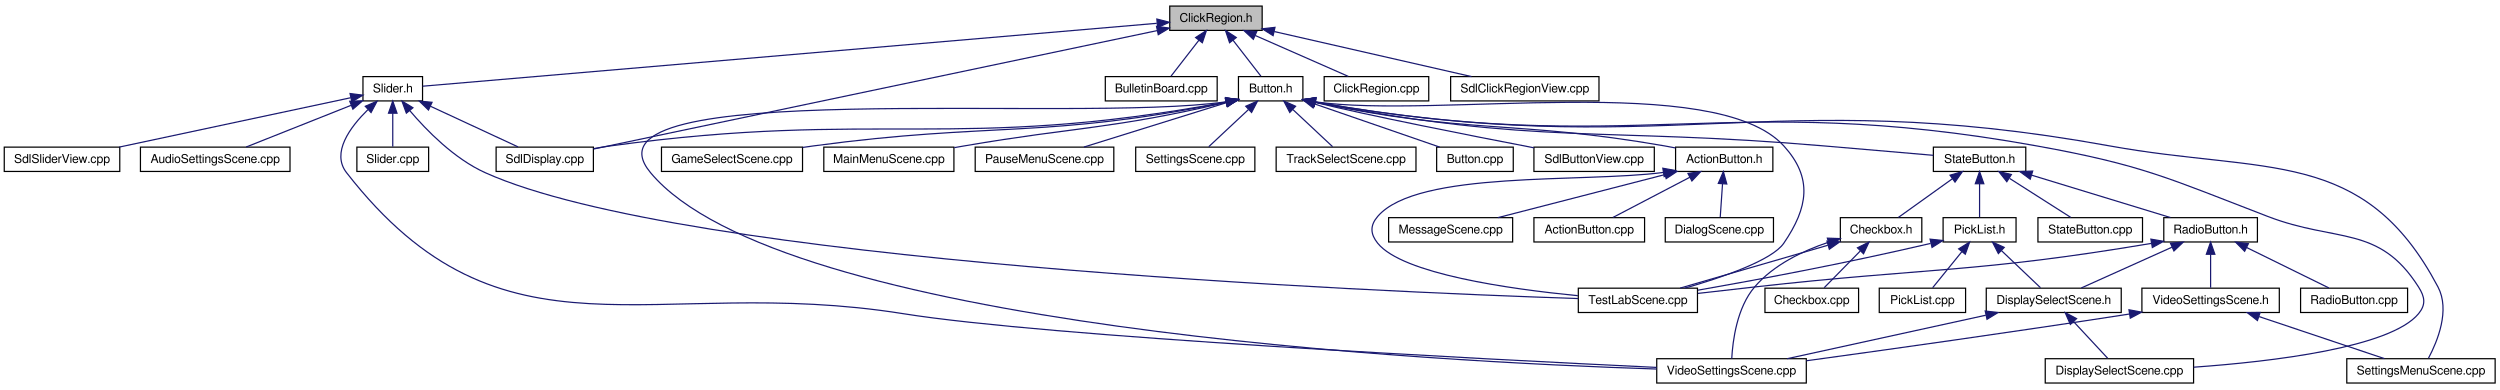
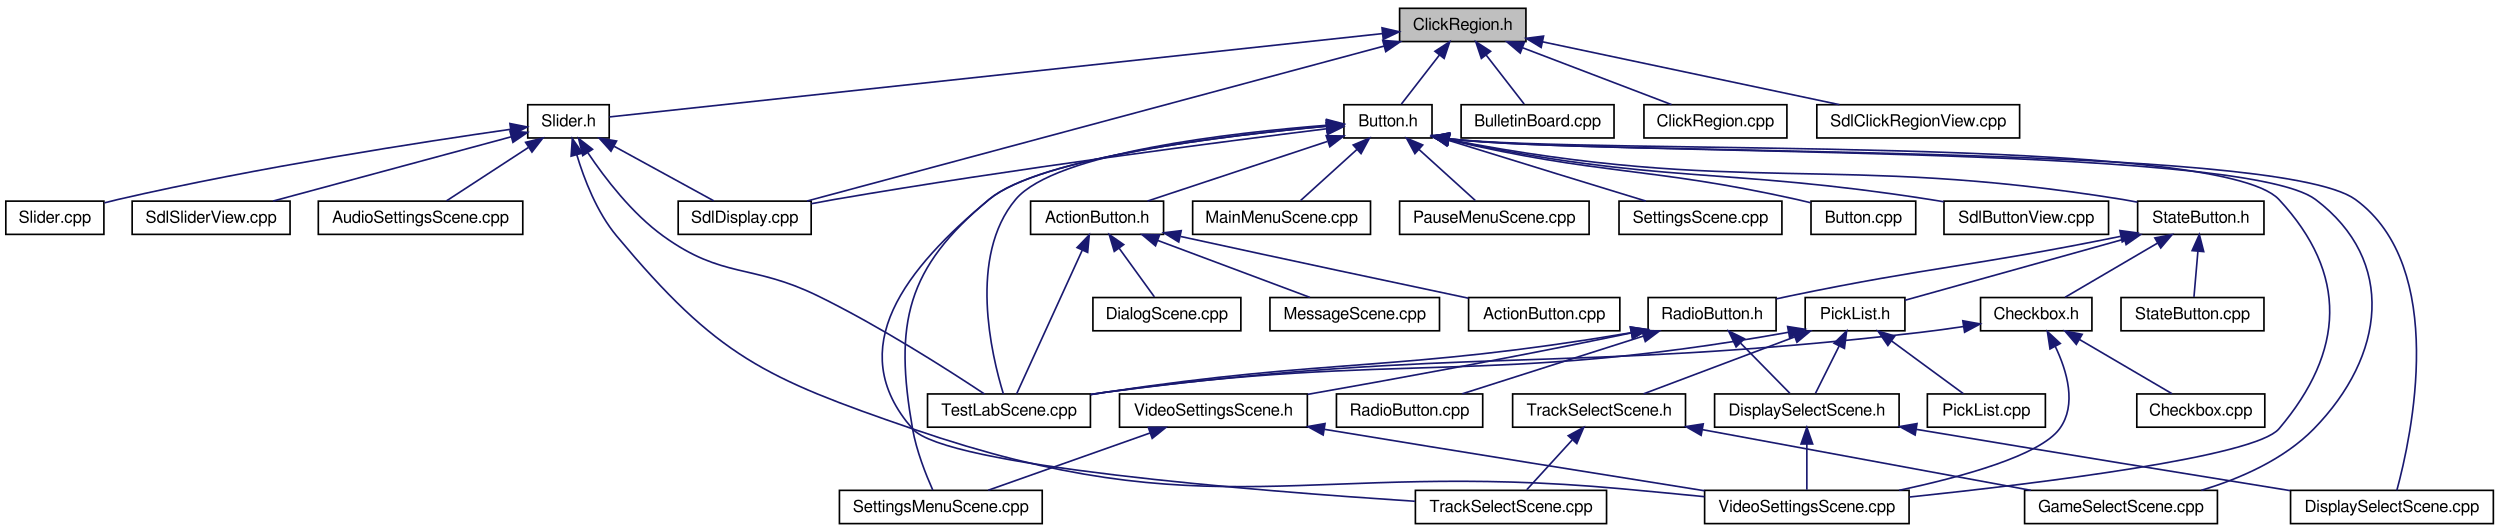
- <svg xmlns="http://www.w3.org/2000/svg" xmlns:xlink="http://www.w3.org/1999/xlink" width="2056pt" height="320pt" viewBox="0.00 0.00 2056.00 320.00">
+ <svg xmlns="http://www.w3.org/2000/svg" xmlns:xlink="http://www.w3.org/1999/xlink" width="1504pt" height="320pt" viewBox="0.00 0.00 1504.00 320.00">
  <g id="graph1" class="graph" transform="scale(1 1) rotate(0) translate(4 316)">
    <g id="node1" class="node">
-       <polygon fill="#bfbfbf" stroke="black" points="958,-291 958,-311 1034,-311 1034,-291 958,-291" />
-       <text text-anchor="middle" x="996" y="-298" font-family="FreeSans" font-size="10.00">ClickRegion.h</text>
+       <polygon fill="#bfbfbf" stroke="black" points="838,-291 838,-311 914,-311 914,-291 838,-291" />
+       <text text-anchor="middle" x="876" y="-298" font-family="FreeSans" font-size="10.00">ClickRegion.h</text>
    </g>
    <g id="node3" class="node">
      <a xlink:href="_slider_8h.html" target="_top" xlink:title="Slider.h">
-         <polygon fill="none" stroke="black" points="294.5,-233 294.5,-253 343.5,-253 343.5,-233 294.5,-233" />
-         <text text-anchor="middle" x="319" y="-240" font-family="FreeSans" font-size="10.00">Slider.h</text>
+         <polygon fill="none" stroke="black" points="313.5,-233 313.5,-253 362.5,-253 362.5,-233 313.5,-233" />
+         <text text-anchor="middle" x="338" y="-240" font-family="FreeSans" font-size="10.00">Slider.h</text>
      </a>
    </g>
    <g id="edge2" class="edge">
-       <path fill="none" stroke="midnightblue" d="M947.308,-296.828C813.328,-285.35 442.585,-253.588 343.575,-245.105" />
-       <polygon fill="midnightblue" stroke="midnightblue" points="947.4,-300.349 957.662,-297.715 947.997,-293.375 947.4,-300.349" />
+       <path fill="none" stroke="midnightblue" d="M827.474,-295.769C716.142,-283.766 445.565,-254.596 362.597,-245.652" />
+       <polygon fill="midnightblue" stroke="midnightblue" points="827.422,-299.283 837.74,-296.875 828.172,-292.324 827.422,-299.283" />
    </g>
    <g id="node13" class="node">
      <a xlink:href="_sdl_display_8cpp.html" target="_top" xlink:title="SdlDisplay.cpp">
        <polygon fill="none" stroke="black" points="404,-175 404,-195 484,-195 484,-175 404,-175" />
        <text text-anchor="middle" x="444" y="-182" font-family="FreeSans" font-size="10.00">SdlDisplay.cpp</text>
      </a>
    </g>
-     <g id="edge96" class="edge">
-       <path fill="none" stroke="midnightblue" d="M947.715,-290.853C840.416,-268.305 583.8,-214.378 484.344,-193.478" />
-       <polygon fill="midnightblue" stroke="midnightblue" points="947.117,-294.304 957.623,-292.935 948.556,-287.453 947.117,-294.304" />
+     <g id="edge102" class="edge">
+       <path fill="none" stroke="midnightblue" d="M828.599,-288.272C742.045,-265.031 560.106,-216.177 481.494,-195.068" />
+       <polygon fill="midnightblue" stroke="midnightblue" points="827.853,-291.696 838.419,-290.909 829.668,-284.935 827.853,-291.696" />
    </g>
    <g id="node17" class="node">
      <a xlink:href="_bulletin_board_8cpp.html" target="_top" xlink:title="BulletinBoard.cpp">
-         <polygon fill="none" stroke="black" points="905,-233 905,-253 997,-253 997,-233 905,-233" />
-         <text text-anchor="middle" x="951" y="-240" font-family="FreeSans" font-size="10.00">BulletinBoard.cpp</text>
+         <polygon fill="none" stroke="black" points="875,-233 875,-253 967,-253 967,-233 875,-233" />
+         <text text-anchor="middle" x="921" y="-240" font-family="FreeSans" font-size="10.00">BulletinBoard.cpp</text>
      </a>
    </g>
    <g id="edge16" class="edge">
-       <path fill="none" stroke="midnightblue" d="M982.02,-282.981C974.472,-273.252 965.422,-261.589 959.052,-253.378" />
-       <polygon fill="midnightblue" stroke="midnightblue" points="979.266,-285.142 988.162,-290.897 984.797,-280.851 979.266,-285.142" />
+       <path fill="none" stroke="midnightblue" d="M889.98,-282.981C897.528,-273.252 906.578,-261.589 912.948,-253.378" />
+       <polygon fill="midnightblue" stroke="midnightblue" points="887.203,-280.851 883.838,-290.897 892.734,-285.142 887.203,-280.851" />
    </g>
    <g id="node19" class="node">
      <a xlink:href="_button_8h.html" target="_top" xlink:title="Button.h">
-         <polygon fill="none" stroke="black" points="1014.5,-233 1014.5,-253 1067.5,-253 1067.5,-233 1014.5,-233" />
-         <text text-anchor="middle" x="1041" y="-240" font-family="FreeSans" font-size="10.00">Button.h</text>
+         <polygon fill="none" stroke="black" points="804.5,-233 804.5,-253 857.5,-253 857.5,-233 804.5,-233" />
+         <text text-anchor="middle" x="831" y="-240" font-family="FreeSans" font-size="10.00">Button.h</text>
      </a>
    </g>
    <g id="edge18" class="edge">
-       <path fill="none" stroke="midnightblue" d="M1009.98,-282.981C1017.53,-273.252 1026.58,-261.589 1032.95,-253.378" />
-       <polygon fill="midnightblue" stroke="midnightblue" points="1007.2,-280.851 1003.84,-290.897 1012.73,-285.142 1007.2,-280.851" />
-     </g>
-     <g id="node80" class="node">
+       <path fill="none" stroke="midnightblue" d="M862.02,-282.981C854.472,-273.252 845.422,-261.589 839.052,-253.378" />
+       <polygon fill="midnightblue" stroke="midnightblue" points="859.266,-285.142 868.162,-290.897 864.797,-280.851 859.266,-285.142" />
+     </g>
+     <g id="node84" class="node">
      <a xlink:href="_click_region_8cpp.html" target="_top" xlink:title="ClickRegion.cpp">
-         <polygon fill="none" stroke="black" points="1085,-233 1085,-253 1171,-253 1171,-233 1085,-233" />
-         <text text-anchor="middle" x="1128" y="-240" font-family="FreeSans" font-size="10.00">ClickRegion.cpp</text>
-       </a>
-     </g>
-     <g id="edge92" class="edge">
-       <path fill="none" stroke="midnightblue" d="M1028.29,-286.813C1051.98,-276.401 1083.61,-262.507 1104.83,-253.182" />
-       <polygon fill="midnightblue" stroke="midnightblue" points="1026.74,-283.67 1018.99,-290.897 1029.56,-290.079 1026.74,-283.67" />
-     </g>
-     <g id="node82" class="node">
+         <polygon fill="none" stroke="black" points="985,-233 985,-253 1071,-253 1071,-233 985,-233" />
+         <text text-anchor="middle" x="1028" y="-240" font-family="FreeSans" font-size="10.00">ClickRegion.cpp</text>
+       </a>
+     </g>
+     <g id="edge98" class="edge">
+       <path fill="none" stroke="midnightblue" d="M912.124,-287.216C939.615,-276.726 976.817,-262.53 1001.57,-253.084" />
+       <polygon fill="midnightblue" stroke="midnightblue" points="910.572,-284.062 902.476,-290.897 913.067,-290.602 910.572,-284.062" />
+     </g>
+     <g id="node86" class="node">
      <a xlink:href="_sdl_click_region_view_8cpp.html" target="_top" xlink:title="SdlClickRegionView.cpp">
-         <polygon fill="none" stroke="black" points="1189,-233 1189,-253 1311,-253 1311,-233 1189,-233" />
-         <text text-anchor="middle" x="1250" y="-240" font-family="FreeSans" font-size="10.00">SdlClickRegionView.cpp</text>
-       </a>
-     </g>
-     <g id="edge94" class="edge">
-       <path fill="none" stroke="midnightblue" d="M1043.9,-290.063C1090.57,-279.405 1160.93,-263.339 1206.16,-253.01" />
-       <polygon fill="midnightblue" stroke="midnightblue" points="1043,-286.678 1034.03,-292.317 1044.55,-293.503 1043,-286.678" />
+         <polygon fill="none" stroke="black" points="1089,-233 1089,-253 1211,-253 1211,-233 1089,-233" />
+         <text text-anchor="middle" x="1150" y="-240" font-family="FreeSans" font-size="10.00">SdlClickRegionView.cpp</text>
+       </a>
+     </g>
+     <g id="edge100" class="edge">
+       <path fill="none" stroke="midnightblue" d="M924.06,-290.827C974.283,-280.195 1052.59,-263.619 1102.58,-253.039" />
+       <polygon fill="midnightblue" stroke="midnightblue" points="923.157,-287.44 914.099,-292.935 924.607,-294.288 923.157,-287.44" />
    </g>
    <g id="node5" class="node">
      <a xlink:href="_audio_settings_scene_8cpp.html" target="_top" xlink:title="AudioSettingsScene.cpp">
-         <polygon fill="none" stroke="black" points="111.5,-175 111.5,-195 234.5,-195 234.5,-175 111.5,-175" />
-         <text text-anchor="middle" x="173" y="-182" font-family="FreeSans" font-size="10.00">AudioSettingsScene.cpp</text>
+         <polygon fill="none" stroke="black" points="187.5,-175 187.5,-195 310.5,-195 310.5,-175 187.5,-175" />
+         <text text-anchor="middle" x="249" y="-182" font-family="FreeSans" font-size="10.00">AudioSettingsScene.cpp</text>
      </a>
    </g>
    <g id="edge4" class="edge">
-       <path fill="none" stroke="midnightblue" d="M284.61,-229.338C258.173,-218.836 222.25,-204.565 198.379,-195.082" />
-       <polygon fill="midnightblue" stroke="midnightblue" points="283.647,-232.722 294.233,-233.161 286.232,-226.216 283.647,-232.722" />
+       <path fill="none" stroke="midnightblue" d="M313.85,-227.262C298.186,-217.054 278.233,-204.051 264.624,-195.182" />
+       <polygon fill="midnightblue" stroke="midnightblue" points="312.208,-230.37 322.497,-232.897 316.03,-224.505 312.208,-230.37" />
    </g>
    <g id="node7" class="node">
      <a xlink:href="_test_lab_scene_8cpp.html" target="_top" xlink:title="TestLabScene.cpp">
-         <polygon fill="none" stroke="black" points="1294,-59 1294,-79 1392,-79 1392,-59 1294,-59" />
-         <text text-anchor="middle" x="1343" y="-66" font-family="FreeSans" font-size="10.00">TestLabScene.cpp</text>
+         <polygon fill="none" stroke="black" points="554,-59 554,-79 652,-79 652,-59 554,-59" />
+         <text text-anchor="middle" x="603" y="-66" font-family="FreeSans" font-size="10.00">TestLabScene.cpp</text>
      </a>
    </g>
    <g id="edge6" class="edge">
-       <path fill="none" stroke="midnightblue" d="M332.947,-225.088C346.78,-208.757 369.546,-185.481 395,-174 558.398,-100.298 1123.45,-76.159 1293.93,-70.464" />
-       <polygon fill="midnightblue" stroke="midnightblue" points="330.183,-222.939 326.56,-232.896 335.601,-227.371 330.183,-222.939" />
+       <path fill="none" stroke="midnightblue" d="M349.695,-224.031C359.98,-208.713 376.215,-187.549 395,-174 430.948,-148.073 448.185,-157.473 488,-138 525.439,-119.689 566.746,-93.25 588.208,-79.002" />
+       <polygon fill="midnightblue" stroke="midnightblue" points="346.585,-222.396 344.091,-232.693 352.462,-226.199 346.585,-222.396" />
    </g>
    <g id="node9" class="node">
      <a xlink:href="_video_settings_scene_8cpp.html" target="_top" xlink:title="VideoSettingsScene.cpp">
-         <polygon fill="none" stroke="black" points="1358.5,-1 1358.5,-21 1481.5,-21 1481.5,-1 1358.5,-1" />
-         <text text-anchor="middle" x="1420" y="-8" font-family="FreeSans" font-size="10.00">VideoSettingsScene.cpp</text>
+         <polygon fill="none" stroke="black" points="1021.5,-1 1021.5,-21 1144.5,-21 1144.5,-1 1021.5,-1" />
+         <text text-anchor="middle" x="1083" y="-8" font-family="FreeSans" font-size="10.00">VideoSettingsScene.cpp</text>
      </a>
    </g>
    <g id="edge8" class="edge">
-       <path fill="none" stroke="midnightblue" d="M298.584,-225.844C283.76,-211.298 268.34,-190.267 281,-174 409.971,-8.291 531.649,-91.14 739,-58 857.415,-39.075 1214.19,-20.699 1358.46,-13.832" />
-       <polygon fill="midnightblue" stroke="midnightblue" points="296.405,-228.595 306.13,-232.8 301.15,-223.449 296.405,-228.595" />
+       <path fill="none" stroke="midnightblue" d="M342.981,-222.947C347.414,-208.188 355.073,-188.288 367,-174 427.51,-101.508 455.696,-88.682 545,-58 724.698,3.739 781.78,-39.286 971,-22 987.344,-20.507 1005.02,-18.809 1021.4,-17.202" />
+       <polygon fill="midnightblue" stroke="midnightblue" points="339.595,-222.061 340.308,-232.632 346.343,-223.924 339.595,-222.061" />
    </g>
    <g id="node11" class="node">
      <a xlink:href="_slider_8cpp.html" target="_top" xlink:title="Slider.cpp">
-         <polygon fill="none" stroke="black" points="289.5,-175 289.5,-195 348.5,-195 348.5,-175 289.5,-175" />
-         <text text-anchor="middle" x="319" y="-182" font-family="FreeSans" font-size="10.00">Slider.cpp</text>
+         <polygon fill="none" stroke="black" points="-0.5,-175 -0.5,-195 58.5,-195 58.5,-175 -0.5,-175" />
+         <text text-anchor="middle" x="29" y="-182" font-family="FreeSans" font-size="10.00">Slider.cpp</text>
      </a>
    </g>
    <g id="edge10" class="edge">
-       <path fill="none" stroke="midnightblue" d="M319,-222.89C319,-213.62 319,-203.008 319,-195.378" />
-       <polygon fill="midnightblue" stroke="midnightblue" points="315.5,-222.897 319,-232.897 322.5,-222.897 315.5,-222.897" />
+       <path fill="none" stroke="midnightblue" d="M303.156,-238.211C251.328,-230.805 151.012,-215.383 67,-196 64.323,-195.382 61.555,-194.689 58.789,-193.959" />
+       <polygon fill="midnightblue" stroke="midnightblue" points="302.765,-241.69 313.156,-239.626 303.746,-234.759 302.765,-241.69" />
    </g>
    <g id="edge12" class="edge">
-       <path fill="none" stroke="midnightblue" d="M349.875,-228.674C372.281,-218.278 402.049,-204.465 422.057,-195.182" />
-       <polygon fill="midnightblue" stroke="midnightblue" points="348.371,-225.513 340.773,-232.897 351.318,-231.863 348.371,-225.513" />
+       <path fill="none" stroke="midnightblue" d="M365.464,-227.973C384.305,-217.663 408.804,-204.258 425.392,-195.182" />
+       <polygon fill="midnightblue" stroke="midnightblue" points="363.556,-225.027 356.464,-232.897 366.916,-231.167 363.556,-225.027" />
    </g>
    <g id="node15" class="node">
      <a xlink:href="_sdl_slider_view_8cpp.html" target="_top" xlink:title="SdlSliderView.cpp">
-         <polygon fill="none" stroke="black" points="-0.5,-175 -0.5,-195 94.5,-195 94.5,-175 -0.5,-175" />
-         <text text-anchor="middle" x="47" y="-182" font-family="FreeSans" font-size="10.00">SdlSliderView.cpp</text>
+         <polygon fill="none" stroke="black" points="75.5,-175 75.5,-195 170.5,-195 170.5,-175 75.5,-175" />
+         <text text-anchor="middle" x="123" y="-182" font-family="FreeSans" font-size="10.00">SdlSliderView.cpp</text>
      </a>
    </g>
    <g id="edge14" class="edge">
-       <path fill="none" stroke="midnightblue" d="M284.421,-235.626C236.139,-225.331 148.369,-206.615 94.134,-195.051" />
-       <polygon fill="midnightblue" stroke="midnightblue" points="283.872,-239.088 294.382,-237.751 285.332,-232.242 283.872,-239.088" />
-     </g>
-     <g id="edge80" class="edge">
-       <path fill="none" stroke="midnightblue" d="M1077.66,-232.265C1177.15,-217.898 1406.81,-257.658 1463,-196 1486.95,-169.72 1483.04,-145.37 1463,-116 1453.42,-101.954 1412.91,-88.018 1381.58,-79.013" />
-       <polygon fill="midnightblue" stroke="midnightblue" points="1076.86,-228.852 1067.6,-234.001 1078.05,-235.75 1076.86,-228.852" />
-     </g>
-     <g id="edge84" class="edge">
-       <path fill="none" stroke="midnightblue" d="M1004.44,-232.288C877.966,-214.209 464.785,-253.459 531,-174 637.228,-46.524 1174.73,-18.425 1358.38,-12.508" />
-       <polygon fill="midnightblue" stroke="midnightblue" points="1003.97,-235.758 1014.41,-233.953 1005.12,-228.853 1003.97,-235.758" />
+       <path fill="none" stroke="midnightblue" d="M303.453,-233.68C264.27,-223.11 200.605,-205.935 160.312,-195.066" />
+       <polygon fill="midnightblue" stroke="midnightblue" points="302.77,-237.121 313.337,-236.347 304.594,-230.363 302.77,-237.121" />
+     </g>
+     <g id="edge86" class="edge">
+       <path fill="none" stroke="midnightblue" d="M794.304,-240.658C737.063,-236.166 630.613,-224.164 607,-196 578.371,-161.853 592.432,-102.522 599.637,-79.01" />
+       <polygon fill="midnightblue" stroke="midnightblue" points="794.155,-244.157 804.388,-241.412 794.677,-237.176 794.155,-244.157" />
    </g>
    <g id="edge90" class="edge">
-       <path fill="none" stroke="midnightblue" d="M1004.38,-232.05C781.796,-190.846 718.974,-226.206 498,-196 493.45,-195.378 488.708,-194.603 484.005,-193.753" />
-       <polygon fill="midnightblue" stroke="midnightblue" points="1003.94,-235.528 1014.41,-233.939 1005.23,-228.649 1003.94,-235.528" />
+       <path fill="none" stroke="midnightblue" d="M867.595,-232.492C955.218,-222.773 1330.61,-235.098 1367,-196 1408.79,-151.104 1406.67,-104.776 1367,-58 1352.78,-41.23 1223.88,-25.304 1144.7,-16.988" />
+       <polygon fill="midnightblue" stroke="midnightblue" points="866.984,-229.044 857.589,-233.941 867.988,-235.972 866.984,-229.044" />
+     </g>
+     <g id="edge96" class="edge">
+       <path fill="none" stroke="midnightblue" d="M794.153,-238.542C732.626,-230.933 605.151,-214.458 498,-196 493.474,-195.22 488.747,-194.346 484.053,-193.441" />
+       <polygon fill="midnightblue" stroke="midnightblue" points="793.8,-242.025 804.152,-239.773 794.654,-235.078 793.8,-242.025" />
    </g>
    <g id="node21" class="node">
      <a xlink:href="_action_button_8h.html" target="_top" xlink:title="ActionButton.h">
-         <polygon fill="none" stroke="black" points="1374,-175 1374,-195 1454,-195 1454,-175 1374,-175" />
-         <text text-anchor="middle" x="1414" y="-182" font-family="FreeSans" font-size="10.00">ActionButton.h</text>
+         <polygon fill="none" stroke="black" points="616,-175 616,-195 696,-195 696,-175 616,-175" />
+         <text text-anchor="middle" x="656" y="-182" font-family="FreeSans" font-size="10.00">ActionButton.h</text>
      </a>
    </g>
    <g id="edge20" class="edge">
-       <path fill="none" stroke="midnightblue" d="M1077.7,-231.916C1204.32,-205.157 1240.72,-217.638 1365,-196 1367.92,-195.492 1370.93,-194.924 1373.95,-194.322" />
-       <polygon fill="midnightblue" stroke="midnightblue" points="1076.66,-228.561 1067.62,-234.089 1078.13,-235.404 1076.66,-228.561" />
+       <path fill="none" stroke="midnightblue" d="M794.552,-230.92C762.516,-220.302 716.439,-205.031 686.364,-195.063" />
+       <polygon fill="midnightblue" stroke="midnightblue" points="793.828,-234.367 804.421,-234.191 796.03,-227.723 793.828,-234.367" />
    </g>
    <g id="node30" class="node">
      <a xlink:href="_display_select_scene_8cpp.html" target="_top" xlink:title="DisplaySelectScene.cpp">
-         <polygon fill="none" stroke="black" points="1678,-1 1678,-21 1800,-21 1800,-1 1678,-1" />
-         <text text-anchor="middle" x="1739" y="-8" font-family="FreeSans" font-size="10.00">DisplaySelectScene.cpp</text>
+         <polygon fill="none" stroke="black" points="1374,-1 1374,-21 1496,-21 1496,-1 1374,-1" />
+         <text text-anchor="middle" x="1435" y="-8" font-family="FreeSans" font-size="10.00">DisplaySelectScene.cpp</text>
      </a>
    </g>
    <g id="edge30" class="edge">
-       <path fill="none" stroke="midnightblue" d="M1077.73,-232.058C1338.43,-185.409 1413.58,-242.404 1671,-196 1757.89,-180.336 1778.58,-169.672 1861,-138 1917.79,-116.175 1952.34,-131.333 1985,-80 1990.25,-71.75 1991.23,-65.535 1985,-58 1961.97,-30.148 1865.1,-18.649 1800.01,-14.01" />
-       <polygon fill="midnightblue" stroke="midnightblue" points="1076.79,-228.672 1067.58,-233.909 1078.05,-235.558 1076.79,-228.672" />
+       <path fill="none" stroke="midnightblue" d="M867.517,-232.458C960.312,-221.6 1365.74,-230.424 1413,-196 1468.95,-155.25 1446.73,-53.352 1437.94,-21.014" />
+       <polygon fill="midnightblue" stroke="midnightblue" points="866.968,-229.002 857.586,-233.924 867.99,-235.926 866.968,-229.002" />
    </g>
    <g id="node32" class="node">
      <a xlink:href="_state_button_8h.html" target="_top" xlink:title="StateButton.h">
-         <polygon fill="none" stroke="black" points="1586,-175 1586,-195 1662,-195 1662,-175 1586,-175" />
-         <text text-anchor="middle" x="1624" y="-182" font-family="FreeSans" font-size="10.00">StateButton.h</text>
+         <polygon fill="none" stroke="black" points="1282,-175 1282,-195 1358,-195 1358,-175 1282,-175" />
+         <text text-anchor="middle" x="1320" y="-182" font-family="FreeSans" font-size="10.00">StateButton.h</text>
      </a>
    </g>
    <g id="edge32" class="edge">
-       <path fill="none" stroke="midnightblue" d="M1077.6,-232.012C1261.58,-196.26 1312.62,-211.739 1496,-196 1526.22,-193.406 1560.46,-190.464 1585.91,-188.275" />
-       <polygon fill="midnightblue" stroke="midnightblue" points="1076.73,-228.615 1067.6,-233.98 1078.08,-235.484 1076.73,-228.615" />
-     </g>
-     <g id="node48" class="node">
+       <path fill="none" stroke="midnightblue" d="M867.575,-232.024C1045.94,-197.57 1096.94,-224.244 1273,-196 1275.9,-195.535 1278.88,-194.992 1281.87,-194.401" />
+       <polygon fill="midnightblue" stroke="midnightblue" points="866.734,-228.622 857.599,-233.988 868.086,-235.49 866.734,-228.622" />
+     </g>
+     <g id="node42" class="node">
+       <a xlink:href="_game_select_scene_8cpp.html" target="_top" xlink:title="GameSelectScene.cpp">
+         <polygon fill="none" stroke="black" points="1214,-1 1214,-21 1330,-21 1330,-1 1214,-1" />
+         <text text-anchor="middle" x="1272" y="-8" font-family="FreeSans" font-size="10.00">GameSelectScene.cpp</text>
+       </a>
+     </g>
+     <g id="edge76" class="edge">
+       <path fill="none" stroke="midnightblue" d="M867.675,-232.443C957.791,-221.943 1344.44,-229.596 1389,-196 1437.97,-159.073 1430.88,-101.854 1388,-58 1369.85,-39.434 1343.36,-27.96 1320.28,-21.003" />
+       <polygon fill="midnightblue" stroke="midnightblue" points="866.969,-229.009 857.588,-233.933 867.992,-235.934 866.969,-229.009" />
+     </g>
+     <g id="node44" class="node">
+       <a xlink:href="_track_select_scene_8cpp.html" target="_top" xlink:title="TrackSelectScene.cpp">
+         <polygon fill="none" stroke="black" points="847.5,-1 847.5,-21 962.5,-21 962.5,-1 847.5,-1" />
+         <text text-anchor="middle" x="905" y="-8" font-family="FreeSans" font-size="10.00">TrackSelectScene.cpp</text>
+       </a>
+     </g>
+     <g id="edge88" class="edge">
+       <path fill="none" stroke="midnightblue" d="M794.093,-240.067C734.684,-234.657 621.421,-221.278 591,-196 541.275,-154.682 502.346,-106.584 545,-58 564.597,-35.679 750.519,-20.747 847.201,-14.424" />
+       <polygon fill="midnightblue" stroke="midnightblue" points="793.913,-243.565 804.182,-240.957 794.528,-236.592 793.913,-243.565" />
+     </g>
+     <g id="node54" class="node">
      <a xlink:href="_settings_menu_scene_8cpp.html" target="_top" xlink:title="SettingsMenuScene.cpp">
-         <polygon fill="none" stroke="black" points="1926,-1 1926,-21 2048,-21 2048,-1 1926,-1" />
-         <text text-anchor="middle" x="1987" y="-8" font-family="FreeSans" font-size="10.00">SettingsMenuScene.cpp</text>
-       </a>
-     </g>
-     <g id="edge76" class="edge">
-       <path fill="none" stroke="midnightblue" d="M1077.45,-232.12C1364.71,-181.402 1447.35,-247.428 1731,-196 1859.51,-172.7 1939.99,-195.483 2001,-80 2011.05,-60.978 2000.66,-35.498 1993.19,-21.431" />
-       <polygon fill="midnightblue" stroke="midnightblue" points="1076.8,-228.68 1067.58,-233.894 1078.04,-235.569 1076.8,-228.68" />
-     </g>
-     <g id="node62" class="node">
-       <a xlink:href="_game_select_scene_8cpp.html" target="_top" xlink:title="GameSelectScene.cpp">
-         <polygon fill="none" stroke="black" points="540,-175 540,-195 656,-195 656,-175 540,-175" />
-         <text text-anchor="middle" x="598" y="-182" font-family="FreeSans" font-size="10.00">GameSelectScene.cpp</text>
-       </a>
-     </g>
-     <g id="edge70" class="edge">
-       <path fill="none" stroke="midnightblue" d="M1004.39,-231.973C854.986,-201.643 812.788,-215.916 665,-196 662.079,-195.606 659.09,-195.185 656.074,-194.744" />
-       <polygon fill="midnightblue" stroke="midnightblue" points="1003.89,-235.443 1014.39,-234.036 1005.31,-228.587 1003.89,-235.443" />
-     </g>
-     <g id="node64" class="node">
+         <polygon fill="none" stroke="black" points="501,-1 501,-21 623,-21 623,-1 501,-1" />
+         <text text-anchor="middle" x="562" y="-8" font-family="FreeSans" font-size="10.00">SettingsMenuScene.cpp</text>
+       </a>
+     </g>
+     <g id="edge82" class="edge">
+       <path fill="none" stroke="midnightblue" d="M794.093,-240.067C734.684,-234.657 621.421,-221.278 591,-196 541.275,-154.682 533.837,-121.68 545,-58 547.307,-44.838 552.99,-30.503 557.153,-21.17" />
+       <polygon fill="midnightblue" stroke="midnightblue" points="793.913,-243.565 804.182,-240.957 794.528,-236.592 793.913,-243.565" />
+     </g>
+     <g id="node69" class="node">
      <a xlink:href="_main_menu_scene_8cpp.html" target="_top" xlink:title="MainMenuScene.cpp">
-         <polygon fill="none" stroke="black" points="673.5,-175 673.5,-195 780.5,-195 780.5,-175 673.5,-175" />
-         <text text-anchor="middle" x="727" y="-182" font-family="FreeSans" font-size="10.00">MainMenuScene.cpp</text>
-       </a>
-     </g>
-     <g id="edge72" class="edge">
-       <path fill="none" stroke="midnightblue" d="M1004.59,-231.88C909.191,-209.477 882.248,-212.006 789,-196 786.306,-195.538 783.548,-195.061 780.762,-194.576" />
-       <polygon fill="midnightblue" stroke="midnightblue" points="1003.82,-235.293 1014.35,-234.203 1005.44,-228.483 1003.82,-235.293" />
-     </g>
-     <g id="node66" class="node">
+         <polygon fill="none" stroke="black" points="713.5,-175 713.5,-195 820.5,-195 820.5,-175 713.5,-175" />
+         <text text-anchor="middle" x="767" y="-182" font-family="FreeSans" font-size="10.00">MainMenuScene.cpp</text>
+       </a>
+     </g>
+     <g id="edge78" class="edge">
+       <path fill="none" stroke="midnightblue" d="M812.407,-226.15C801.428,-216.2 787.878,-203.921 778.451,-195.378" />
+       <polygon fill="midnightblue" stroke="midnightblue" points="810.092,-228.775 819.852,-232.897 814.792,-223.588 810.092,-228.775" />
+     </g>
+     <g id="node71" class="node">
      <a xlink:href="_pause_menu_scene_8cpp.html" target="_top" xlink:title="PauseMenuScene.cpp">
-         <polygon fill="none" stroke="black" points="798,-175 798,-195 912,-195 912,-175 798,-175" />
-         <text text-anchor="middle" x="855" y="-182" font-family="FreeSans" font-size="10.00">PauseMenuScene.cpp</text>
-       </a>
-     </g>
-     <g id="edge74" class="edge">
-       <path fill="none" stroke="midnightblue" d="M1004.49,-231.533C958.935,-217.291 915.961,-203.928 887.409,-195.059" />
-       <polygon fill="midnightblue" stroke="midnightblue" points="1003.66,-234.94 1014.25,-234.584 1005.75,-228.259 1003.66,-234.94" />
-     </g>
-     <g id="node69" class="node">
+         <polygon fill="none" stroke="black" points="838,-175 838,-195 952,-195 952,-175 838,-175" />
+         <text text-anchor="middle" x="895" y="-182" font-family="FreeSans" font-size="10.00">PauseMenuScene.cpp</text>
+       </a>
+     </g>
+     <g id="edge80" class="edge">
+       <path fill="none" stroke="midnightblue" d="M849.593,-226.15C860.572,-216.2 874.122,-203.921 883.549,-195.378" />
+       <polygon fill="midnightblue" stroke="midnightblue" points="847.208,-223.588 842.148,-232.897 851.908,-228.775 847.208,-223.588" />
+     </g>
+     <g id="node74" class="node">
      <a xlink:href="_settings_scene_8cpp.html" target="_top" xlink:title="SettingsScene.cpp">
-         <polygon fill="none" stroke="black" points="930,-175 930,-195 1028,-195 1028,-175 930,-175" />
-         <text text-anchor="middle" x="979" y="-182" font-family="FreeSans" font-size="10.00">SettingsScene.cpp</text>
-       </a>
-     </g>
-     <g id="edge78" class="edge">
-       <path fill="none" stroke="midnightblue" d="M1022.68,-225.86C1012.1,-215.962 999.137,-203.838 990.093,-195.378" />
-       <polygon fill="midnightblue" stroke="midnightblue" points="1020.51,-228.622 1030.2,-232.897 1025.29,-223.51 1020.51,-228.622" />
-     </g>
-     <g id="node72" class="node">
-       <a xlink:href="_track_select_scene_8cpp.html" target="_top" xlink:title="TrackSelectScene.cpp">
-         <polygon fill="none" stroke="black" points="1045.5,-175 1045.5,-195 1160.5,-195 1160.5,-175 1045.5,-175" />
-         <text text-anchor="middle" x="1103" y="-182" font-family="FreeSans" font-size="10.00">TrackSelectScene.cpp</text>
-       </a>
-     </g>
-     <g id="edge82" class="edge">
-       <path fill="none" stroke="midnightblue" d="M1059.32,-225.86C1069.9,-215.962 1082.86,-203.838 1091.91,-195.378" />
-       <polygon fill="midnightblue" stroke="midnightblue" points="1056.71,-223.51 1051.8,-232.897 1061.49,-228.622 1056.71,-223.51" />
-     </g>
-     <g id="node75" class="node">
+         <polygon fill="none" stroke="black" points="970,-175 970,-195 1068,-195 1068,-175 970,-175" />
+         <text text-anchor="middle" x="1019" y="-182" font-family="FreeSans" font-size="10.00">SettingsScene.cpp</text>
+       </a>
+     </g>
+     <g id="edge84" class="edge">
+       <path fill="none" stroke="midnightblue" d="M867.32,-231.6C913.483,-217.271 957.153,-203.887 986.151,-195.024" />
+       <polygon fill="midnightblue" stroke="midnightblue" points="866.259,-228.265 857.747,-234.574 868.336,-234.95 866.259,-228.265" />
+     </g>
+     <g id="node79" class="node">
      <a xlink:href="_button_8cpp.html" target="_top" xlink:title="Button.cpp">
-         <polygon fill="none" stroke="black" points="1177.5,-175 1177.5,-195 1240.5,-195 1240.5,-175 1177.5,-175" />
-         <text text-anchor="middle" x="1209" y="-182" font-family="FreeSans" font-size="10.00">Button.cpp</text>
-       </a>
-     </g>
-     <g id="edge86" class="edge">
-       <path fill="none" stroke="midnightblue" d="M1077.11,-230.532C1107.86,-219.918 1151.45,-204.869 1179.97,-195.023" />
-       <polygon fill="midnightblue" stroke="midnightblue" points="1075.93,-227.238 1067.62,-233.81 1078.21,-233.855 1075.93,-227.238" />
-     </g>
-     <g id="node77" class="node">
+         <polygon fill="none" stroke="black" points="1085.5,-175 1085.5,-195 1148.5,-195 1148.5,-175 1085.5,-175" />
+         <text text-anchor="middle" x="1117" y="-182" font-family="FreeSans" font-size="10.00">Button.cpp</text>
+       </a>
+     </g>
+     <g id="edge92" class="edge">
+       <path fill="none" stroke="midnightblue" d="M867.449,-231.874C960.257,-210.118 987.216,-215.953 1077,-196 1079.67,-195.406 1082.43,-194.746 1085.19,-194.053" />
+       <polygon fill="midnightblue" stroke="midnightblue" points="866.562,-228.488 857.649,-234.216 868.188,-235.296 866.562,-228.488" />
+     </g>
+     <g id="node81" class="node">
      <a xlink:href="_sdl_button_view_8cpp.html" target="_top" xlink:title="SdlButtonView.cpp">
-         <polygon fill="none" stroke="black" points="1257.5,-175 1257.5,-195 1356.5,-195 1356.5,-175 1257.5,-175" />
-         <text text-anchor="middle" x="1307" y="-182" font-family="FreeSans" font-size="10.00">SdlButtonView.cpp</text>
-       </a>
-     </g>
-     <g id="edge88" class="edge">
-       <path fill="none" stroke="midnightblue" d="M1077.5,-231.82C1122.55,-220.776 1204.37,-204.688 1257.46,-194.454" />
-       <polygon fill="midnightblue" stroke="midnightblue" points="1076.51,-228.461 1067.67,-234.304 1078.22,-235.247 1076.51,-228.461" />
+         <polygon fill="none" stroke="black" points="1165.5,-175 1165.5,-195 1264.5,-195 1264.5,-175 1165.5,-175" />
+         <text text-anchor="middle" x="1215" y="-182" font-family="FreeSans" font-size="10.00">SdlButtonView.cpp</text>
+       </a>
+     </g>
+     <g id="edge94" class="edge">
+       <path fill="none" stroke="midnightblue" d="M867.766,-231.901C995.185,-204.928 1031.52,-215.64 1157,-196 1159.73,-195.572 1162.54,-195.112 1165.36,-194.632" />
+       <polygon fill="midnightblue" stroke="midnightblue" points="866.658,-228.559 857.619,-234.087 868.132,-235.402 866.658,-228.559" />
    </g>
    <g id="edge26" class="edge">
-       <path fill="none" stroke="midnightblue" d="M1363.98,-174.191C1298,-165.472 1161.81,-176.198 1129,-138 1122.63,-130.583 1122.87,-123.619 1129,-116 1149.26,-90.804 1236.98,-78.346 1293.63,-72.818" />
-       <polygon fill="midnightblue" stroke="midnightblue" points="1363.51,-177.661 1373.94,-175.768 1364.61,-170.747 1363.51,-177.661" />
+       <path fill="none" stroke="midnightblue" d="M647.088,-165.493C635.699,-140.568 616.411,-98.353 607.617,-79.106" />
+       <polygon fill="midnightblue" stroke="midnightblue" points="643.957,-167.065 651.297,-174.706 650.324,-164.156 643.957,-167.065" />
    </g>
    <g id="node23" class="node">
      <a xlink:href="_dialog_scene_8cpp.html" target="_top" xlink:title="DialogScene.cpp">
-         <polygon fill="none" stroke="black" points="1365.5,-117 1365.5,-137 1454.5,-137 1454.5,-117 1365.5,-117" />
-         <text text-anchor="middle" x="1410" y="-124" font-family="FreeSans" font-size="10.00">DialogScene.cpp</text>
+         <polygon fill="none" stroke="black" points="653.5,-117 653.5,-137 742.5,-137 742.5,-117 653.5,-117" />
+         <text text-anchor="middle" x="698" y="-124" font-family="FreeSans" font-size="10.00">DialogScene.cpp</text>
      </a>
    </g>
    <g id="edge22" class="edge">
-       <path fill="none" stroke="midnightblue" d="M1412.61,-164.89C1411.97,-155.62 1411.24,-145.008 1410.72,-137.378" />
-       <polygon fill="midnightblue" stroke="midnightblue" points="1409.12,-165.162 1413.3,-174.897 1416.11,-164.68 1409.12,-165.162" />
+       <path fill="none" stroke="midnightblue" d="M669.262,-166.686C676.264,-157.017 684.599,-145.506 690.485,-137.378" />
+       <polygon fill="midnightblue" stroke="midnightblue" points="666.346,-164.745 663.316,-174.897 672.016,-168.851 666.346,-164.745" />
    </g>
    <g id="node25" class="node">
      <a xlink:href="_message_scene_8cpp.html" target="_top" xlink:title="MessageScene.cpp">
-         <polygon fill="none" stroke="black" points="1138,-117 1138,-137 1240,-137 1240,-117 1138,-117" />
-         <text text-anchor="middle" x="1189" y="-124" font-family="FreeSans" font-size="10.00">MessageScene.cpp</text>
+         <polygon fill="none" stroke="black" points="760,-117 760,-137 862,-137 862,-117 760,-117" />
+         <text text-anchor="middle" x="811" y="-124" font-family="FreeSans" font-size="10.00">MessageScene.cpp</text>
      </a>
    </g>
    <g id="edge24" class="edge">
-       <path fill="none" stroke="midnightblue" d="M1365.25,-172.433C1324.08,-161.821 1265.91,-146.826 1227.83,-137.011" />
-       <polygon fill="midnightblue" stroke="midnightblue" points="1364.51,-175.856 1375.06,-174.963 1366.26,-169.078 1364.51,-175.856" />
+       <path fill="none" stroke="midnightblue" d="M692.469,-171.354C720.538,-160.85 758.697,-146.572 784.051,-137.084" />
+       <polygon fill="midnightblue" stroke="midnightblue" points="691.138,-168.114 682.999,-174.897 693.591,-174.671 691.138,-168.114" />
    </g>
    <g id="node28" class="node">
      <a xlink:href="_action_button_8cpp.html" target="_top" xlink:title="ActionButton.cpp">
-         <polygon fill="none" stroke="black" points="1257.5,-117 1257.5,-137 1348.5,-137 1348.5,-117 1257.5,-117" />
-         <text text-anchor="middle" x="1303" y="-124" font-family="FreeSans" font-size="10.00">ActionButton.cpp</text>
+         <polygon fill="none" stroke="black" points="879.5,-117 879.5,-137 970.5,-137 970.5,-117 879.5,-117" />
+         <text text-anchor="middle" x="925" y="-124" font-family="FreeSans" font-size="10.00">ActionButton.cpp</text>
      </a>
    </g>
    <g id="edge28" class="edge">
-       <path fill="none" stroke="midnightblue" d="M1385.78,-170.254C1365.98,-159.909 1340.01,-146.341 1322.49,-137.182" />
-       <polygon fill="midnightblue" stroke="midnightblue" points="1384.18,-173.368 1394.67,-174.897 1387.42,-167.164 1384.18,-173.368" />
+       <path fill="none" stroke="midnightblue" d="M706.238,-173.743C772.024,-159.362 837.127,-145.528 879.465,-136.584" />
+       <polygon fill="midnightblue" stroke="midnightblue" points="705.124,-170.404 696.104,-175.962 706.621,-177.242 705.124,-170.404" />
    </g>
    <g id="node34" class="node">
      <a xlink:href="_pick_list_8h.html" target="_top" xlink:title="PickList.h">
-         <polygon fill="none" stroke="black" points="1594,-117 1594,-137 1654,-137 1654,-117 1594,-117" />
-         <text text-anchor="middle" x="1624" y="-124" font-family="FreeSans" font-size="10.00">PickList.h</text>
+         <polygon fill="none" stroke="black" points="1082,-117 1082,-137 1142,-137 1142,-117 1082,-117" />
+         <text text-anchor="middle" x="1112" y="-124" font-family="FreeSans" font-size="10.00">PickList.h</text>
      </a>
    </g>
    <g id="edge34" class="edge">
-       <path fill="none" stroke="midnightblue" d="M1624,-164.89C1624,-155.62 1624,-145.008 1624,-137.378" />
-       <polygon fill="midnightblue" stroke="midnightblue" points="1620.5,-164.897 1624,-174.897 1627.5,-164.897 1620.5,-164.897" />
-     </g>
-     <g id="node43" class="node">
+       <path fill="none" stroke="midnightblue" d="M1273.94,-172.158C1233.77,-160.955 1176.65,-145.028 1142.09,-135.389" />
+       <polygon fill="midnightblue" stroke="midnightblue" points="1273.2,-175.582 1283.77,-174.897 1275.08,-168.84 1273.2,-175.582" />
+     </g>
+     <g id="node49" class="node">
      <a xlink:href="_radio_button_8h.html" target="_top" xlink:title="RadioButton.h">
-         <polygon fill="none" stroke="black" points="1775.5,-117 1775.5,-137 1852.5,-137 1852.5,-117 1775.5,-117" />
-         <text text-anchor="middle" x="1814" y="-124" font-family="FreeSans" font-size="10.00">RadioButton.h</text>
-       </a>
-     </g>
-     <g id="edge46" class="edge">
-       <path fill="none" stroke="midnightblue" d="M1666.91,-171.9C1701.47,-161.351 1749.34,-146.737 1780.97,-137.084" />
-       <polygon fill="midnightblue" stroke="midnightblue" points="1665.64,-168.63 1657.1,-174.897 1667.68,-175.325 1665.64,-168.63" />
-     </g>
-     <g id="node54" class="node">
+         <polygon fill="none" stroke="black" points="987.5,-117 987.5,-137 1064.5,-137 1064.5,-117 987.5,-117" />
+         <text text-anchor="middle" x="1026" y="-124" font-family="FreeSans" font-size="10.00">RadioButton.h</text>
+       </a>
+     </g>
+     <g id="edge52" class="edge">
+       <path fill="none" stroke="midnightblue" d="M1271.83,-173.835C1182.85,-155.721 1158.34,-155.654 1073,-138 1070.29,-137.44 1067.5,-136.841 1064.69,-136.223" />
+       <polygon fill="midnightblue" stroke="midnightblue" points="1271.32,-177.304 1281.82,-175.889 1272.73,-170.447 1271.32,-177.304" />
+     </g>
+     <g id="node60" class="node">
      <a xlink:href="_checkbox_8h.html" target="_top" xlink:title="Checkbox.h">
-         <polygon fill="none" stroke="black" points="1509.5,-117 1509.5,-137 1576.5,-137 1576.5,-117 1509.5,-117" />
-         <text text-anchor="middle" x="1543" y="-124" font-family="FreeSans" font-size="10.00">Checkbox.h</text>
-       </a>
-     </g>
-     <g id="edge60" class="edge">
-       <path fill="none" stroke="midnightblue" d="M1601.62,-168.975C1587.43,-158.811 1569.49,-145.968 1557.22,-137.182" />
-       <polygon fill="midnightblue" stroke="midnightblue" points="1599.72,-171.921 1609.89,-174.897 1603.8,-166.23 1599.72,-171.921" />
-     </g>
-     <g id="node60" class="node">
+         <polygon fill="none" stroke="black" points="1187.5,-117 1187.5,-137 1254.5,-137 1254.5,-117 1187.5,-117" />
+         <text text-anchor="middle" x="1221" y="-124" font-family="FreeSans" font-size="10.00">Checkbox.h</text>
+       </a>
+     </g>
+     <g id="edge66" class="edge">
+       <path fill="none" stroke="midnightblue" d="M1294.11,-169.831C1276.54,-159.541 1253.8,-146.217 1238.38,-137.182" />
+       <polygon fill="midnightblue" stroke="midnightblue" points="1292.36,-172.862 1302.76,-174.897 1295.9,-166.822 1292.36,-172.862" />
+     </g>
+     <g id="node66" class="node">
      <a xlink:href="_state_button_8cpp.html" target="_top" xlink:title="StateButton.cpp">
-         <polygon fill="none" stroke="black" points="1672,-117 1672,-137 1758,-137 1758,-117 1672,-117" />
-         <text text-anchor="middle" x="1715" y="-124" font-family="FreeSans" font-size="10.00">StateButton.cpp</text>
-       </a>
-     </g>
-     <g id="edge68" class="edge">
-       <path fill="none" stroke="midnightblue" d="M1648.69,-169.262C1664.71,-159.054 1685.11,-146.051 1699.03,-137.182" />
-       <polygon fill="midnightblue" stroke="midnightblue" points="1646.4,-166.571 1639.85,-174.897 1650.16,-172.474 1646.4,-166.571" />
-     </g>
-     <g id="edge42" class="edge">
-       <path fill="none" stroke="midnightblue" d="M1583.71,-115.825C1511.9,-98.988 1439.27,-85.558 1392.39,-77.352" />
-       <polygon fill="midnightblue" stroke="midnightblue" points="1583.29,-119.324 1593.83,-118.224 1584.91,-112.513 1583.29,-119.324" />
+         <polygon fill="none" stroke="black" points="1272,-117 1272,-137 1358,-137 1358,-117 1272,-117" />
+         <text text-anchor="middle" x="1315" y="-124" font-family="FreeSans" font-size="10.00">StateButton.cpp</text>
+       </a>
+     </g>
+     <g id="edge74" class="edge">
+       <path fill="none" stroke="midnightblue" d="M1318.27,-164.89C1317.47,-155.62 1316.55,-145.008 1315.89,-137.378" />
+       <polygon fill="midnightblue" stroke="midnightblue" points="1314.78,-165.235 1319.13,-174.897 1321.76,-164.633 1314.78,-165.235" />
+     </g>
+     <g id="edge48" class="edge">
+       <path fill="none" stroke="midnightblue" d="M1072.02,-116.113C890.427,-83.674 839.879,-104.714 661,-80 658.157,-79.607 655.243,-79.169 652.306,-78.699" />
+       <polygon fill="midnightblue" stroke="midnightblue" points="1071.43,-119.563 1081.9,-117.906 1072.68,-112.676 1071.43,-119.563" />
    </g>
    <g id="node36" class="node">
      <a xlink:href="_display_select_scene_8h.html" target="_top" xlink:title="DisplaySelectScene.h">
-         <polygon fill="none" stroke="black" points="1629.5,-59 1629.5,-79 1740.5,-79 1740.5,-59 1629.5,-59" />
-         <text text-anchor="middle" x="1685" y="-66" font-family="FreeSans" font-size="10.00">DisplaySelectScene.h</text>
+         <polygon fill="none" stroke="black" points="1027.5,-59 1027.5,-79 1138.5,-79 1138.5,-59 1027.5,-59" />
+         <text text-anchor="middle" x="1083" y="-66" font-family="FreeSans" font-size="10.00">DisplaySelectScene.h</text>
      </a>
    </g>
    <g id="edge36" class="edge">
-       <path fill="none" stroke="midnightblue" d="M1642.03,-109.86C1652.44,-99.962 1665.19,-87.838 1674.09,-79.378" />
-       <polygon fill="midnightblue" stroke="midnightblue" points="1639.46,-107.47 1634.63,-116.897 1644.28,-112.543 1639.46,-107.47" />
-     </g>
-     <g id="node41" class="node">
+       <path fill="none" stroke="midnightblue" d="M1102.4,-107.793C1097.66,-98.315 1092.13,-87.257 1088.19,-79.378" />
+       <polygon fill="midnightblue" stroke="midnightblue" points="1099.35,-109.518 1106.95,-116.897 1105.61,-106.388 1099.35,-109.518" />
+     </g>
+     <g id="node40" class="node">
+       <a xlink:href="_track_select_scene_8h.html" target="_top" xlink:title="TrackSelectScene.h">
+         <polygon fill="none" stroke="black" points="906,-59 906,-79 1010,-79 1010,-59 906,-59" />
+         <text text-anchor="middle" x="958" y="-66" font-family="FreeSans" font-size="10.00">TrackSelectScene.h</text>
+       </a>
+     </g>
+     <g id="edge42" class="edge">
+       <path fill="none" stroke="midnightblue" d="M1075.77,-113.354C1047.88,-102.85 1009.97,-88.572 984.775,-79.084" />
+       <polygon fill="midnightblue" stroke="midnightblue" points="1074.58,-116.648 1085.18,-116.897 1077.05,-110.097 1074.58,-116.648" />
+     </g>
+     <g id="node47" class="node">
      <a xlink:href="_pick_list_8cpp.html" target="_top" xlink:title="PickList.cpp">
-         <polygon fill="none" stroke="black" points="1541.5,-59 1541.5,-79 1612.5,-79 1612.5,-59 1541.5,-59" />
-         <text text-anchor="middle" x="1577" y="-66" font-family="FreeSans" font-size="10.00">PickList.cpp</text>
-       </a>
+         <polygon fill="none" stroke="black" points="1155.5,-59 1155.5,-79 1226.5,-79 1226.5,-59 1155.5,-59" />
+         <text text-anchor="middle" x="1191" y="-66" font-family="FreeSans" font-size="10.00">PickList.cpp</text>
+       </a>
+     </g>
+     <g id="edge50" class="edge">
+       <path fill="none" stroke="midnightblue" d="M1133.83,-110.975C1147.67,-100.811 1165.16,-87.968 1177.13,-79.182" />
+       <polygon fill="midnightblue" stroke="midnightblue" points="1131.75,-108.158 1125.76,-116.897 1135.89,-113.8 1131.75,-108.158" />
+     </g>
+     <g id="edge40" class="edge">
+       <path fill="none" stroke="midnightblue" d="M1083,-48.89C1083,-39.62 1083,-29.008 1083,-21.378" />
+       <polygon fill="midnightblue" stroke="midnightblue" points="1079.5,-48.897 1083,-58.897 1086.5,-48.897 1079.5,-48.897" />
+     </g>
+     <g id="edge38" class="edge">
+       <path fill="none" stroke="midnightblue" d="M1148.72,-57.719C1232.02,-43.792 1317.64,-29.893 1373.74,-20.844" />
+       <polygon fill="midnightblue" stroke="midnightblue" points="1148.13,-54.27 1138.84,-59.373 1149.28,-61.174 1148.13,-54.27" />
    </g>
    <g id="edge44" class="edge">
-       <path fill="none" stroke="midnightblue" d="M1609.4,-108.981C1601.51,-99.252 1592.06,-87.589 1585.41,-79.378" />
-       <polygon fill="midnightblue" stroke="midnightblue" points="1606.8,-111.331 1615.81,-116.897 1612.24,-106.924 1606.8,-111.331" />
-     </g>
-     <g id="edge40" class="edge">
-       <path fill="none" stroke="midnightblue" d="M1629.11,-56.768C1580.55,-46.139 1511.06,-30.93 1465.74,-21.011" />
-       <polygon fill="midnightblue" stroke="midnightblue" points="1628.63,-60.244 1639.14,-58.963 1630.12,-53.406 1628.63,-60.244" />
-     </g>
-     <g id="edge38" class="edge">
-       <path fill="none" stroke="midnightblue" d="M1701.23,-51.568C1710.39,-41.725 1721.54,-29.755 1729.34,-21.378" />
-       <polygon fill="midnightblue" stroke="midnightblue" points="1698.66,-49.193 1694.41,-58.897 1703.78,-53.963 1698.66,-49.193" />
+       <path fill="none" stroke="midnightblue" d="M1020.29,-57.495C1077.97,-46.84 1162.89,-31.154 1217.83,-21.006" />
+       <polygon fill="midnightblue" stroke="midnightblue" points="1019.4,-54.099 1010.2,-59.357 1020.67,-60.983 1019.4,-54.099" />
+     </g>
+     <g id="edge46" class="edge">
+       <path fill="none" stroke="midnightblue" d="M941.803,-51.275C932.86,-41.488 922.062,-29.672 914.483,-21.378" />
+       <polygon fill="midnightblue" stroke="midnightblue" points="939.439,-53.876 948.768,-58.897 944.606,-49.154 939.439,-53.876" />
+     </g>
+     <g id="edge62" class="edge">
+       <path fill="none" stroke="midnightblue" d="M977.084,-115.816C837.045,-92.181 798.341,-100.768 661,-80 658.061,-79.556 655.044,-79.071 652.004,-78.56" />
+       <polygon fill="midnightblue" stroke="midnightblue" points="976.897,-119.335 987.345,-117.574 978.08,-112.436 976.897,-119.335" />
+     </g>
+     <g id="edge54" class="edge">
+       <path fill="none" stroke="midnightblue" d="M1043.13,-109.568C1052.8,-99.725 1064.57,-87.755 1072.8,-79.378" />
+       <polygon fill="midnightblue" stroke="midnightblue" points="1040.44,-107.312 1035.93,-116.897 1045.43,-112.218 1040.44,-107.312" />
+     </g>
+     <g id="node52" class="node">
+       <a xlink:href="_video_settings_scene_8h.html" target="_top" xlink:title="VideoSettingsScene.h">
+         <polygon fill="none" stroke="black" points="669.5,-59 669.5,-79 782.5,-79 782.5,-59 669.5,-59" />
+         <text text-anchor="middle" x="726" y="-66" font-family="FreeSans" font-size="10.00">VideoSettingsScene.h</text>
+       </a>
    </g>
    <g id="edge56" class="edge">
-       <path fill="none" stroke="midnightblue" d="M1765.22,-115.837C1620.7,-91.463 1581.47,-95.98 1439,-80 1423.83,-78.298 1407.31,-76.416 1392.33,-74.698" />
-       <polygon fill="midnightblue" stroke="midnightblue" points="1764.9,-119.334 1775.35,-117.564 1766.08,-112.434 1764.9,-119.334" />
-     </g>
-     <g id="edge48" class="edge">
-       <path fill="none" stroke="midnightblue" d="M1782.14,-112.674C1759.01,-102.278 1728.29,-88.465 1707.65,-79.182" />
-       <polygon fill="midnightblue" stroke="midnightblue" points="1780.97,-115.989 1791.53,-116.897 1783.84,-109.604 1780.97,-115.989" />
-     </g>
-     <g id="node46" class="node">
-       <a xlink:href="_video_settings_scene_8h.html" target="_top" xlink:title="VideoSettingsScene.h">
-         <polygon fill="none" stroke="black" points="1757.5,-59 1757.5,-79 1870.5,-79 1870.5,-59 1757.5,-59" />
-         <text text-anchor="middle" x="1814" y="-66" font-family="FreeSans" font-size="10.00">VideoSettingsScene.h</text>
-       </a>
-     </g>
-     <g id="edge50" class="edge">
-       <path fill="none" stroke="midnightblue" d="M1814,-106.89C1814,-97.62 1814,-87.008 1814,-79.378" />
-       <polygon fill="midnightblue" stroke="midnightblue" points="1810.5,-106.897 1814,-116.897 1817.5,-106.897 1810.5,-106.897" />
-     </g>
-     <g id="node52" class="node">
+       <path fill="none" stroke="midnightblue" d="M977.114,-115.663C904.845,-100.639 831.733,-87.376 782.669,-78.755" />
+       <polygon fill="midnightblue" stroke="midnightblue" points="976.798,-119.172 987.303,-117.794 978.231,-112.32 976.798,-119.172" />
+     </g>
+     <g id="node58" class="node">
      <a xlink:href="_radio_button_8cpp.html" target="_top" xlink:title="RadioButton.cpp">
-         <polygon fill="none" stroke="black" points="1888,-59 1888,-79 1976,-79 1976,-59 1888,-59" />
-         <text text-anchor="middle" x="1932" y="-66" font-family="FreeSans" font-size="10.00">RadioButton.cpp</text>
-       </a>
+         <polygon fill="none" stroke="black" points="800,-59 800,-79 888,-79 888,-59 800,-59" />
+         <text text-anchor="middle" x="844" y="-66" font-family="FreeSans" font-size="10.00">RadioButton.cpp</text>
+       </a>
+     </g>
+     <g id="edge64" class="edge">
+       <path fill="none" stroke="midnightblue" d="M984.468,-113.764C951.397,-103.225 905.804,-88.696 875.643,-79.084" />
+       <polygon fill="midnightblue" stroke="midnightblue" points="983.707,-117.196 994.298,-116.897 985.833,-110.526 983.707,-117.196" />
+     </g>
+     <g id="edge60" class="edge">
+       <path fill="none" stroke="midnightblue" d="M792.765,-57.716C877.484,-43.757 964.594,-29.808 1021.45,-20.759" />
+       <polygon fill="midnightblue" stroke="midnightblue" points="792.013,-54.293 782.716,-59.374 793.152,-61.2 792.013,-54.293" />
    </g>
    <g id="edge58" class="edge">
-       <path fill="none" stroke="midnightblue" d="M1843.71,-112.395C1864.8,-102.031 1892.57,-88.382 1911.29,-79.182" />
-       <polygon fill="midnightblue" stroke="midnightblue" points="1841.98,-109.345 1834.55,-116.897 1845.07,-115.627 1841.98,-109.345" />
-     </g>
-     <g id="edge54" class="edge">
-       <path fill="none" stroke="midnightblue" d="M1747.18,-57.74C1648.8,-42.483 1545.58,-28.066 1481.62,-19.32" />
-       <polygon fill="midnightblue" stroke="midnightblue" points="1746.87,-61.236 1757.29,-59.315 1747.95,-54.319 1746.87,-61.236" />
-     </g>
-     <g id="edge52" class="edge">
-       <path fill="none" stroke="midnightblue" d="M1853.89,-55.628C1885.29,-45.1 1928.38,-30.654 1956.92,-21.084" />
-       <polygon fill="midnightblue" stroke="midnightblue" points="1852.5,-52.4 1844.13,-58.897 1854.73,-59.037 1852.5,-52.4" />
-     </g>
-     <g id="edge62" class="edge">
-       <path fill="none" stroke="midnightblue" d="M1499.2,-114.299C1462.73,-103.72 1411.47,-88.857 1377.77,-79.082" />
-       <polygon fill="midnightblue" stroke="midnightblue" points="1498.49,-117.737 1509.07,-117.161 1500.44,-111.014 1498.49,-117.737" />
-     </g>
-     <g id="edge64" class="edge">
-       <path fill="none" stroke="midnightblue" d="M1499.67,-116.75C1478.61,-109.69 1454.56,-98.199 1439,-80 1424.46,-63.003 1420.98,-35.796 1420.19,-21.139" />
-       <polygon fill="midnightblue" stroke="midnightblue" points="1498.81,-120.149 1509.4,-119.78 1500.89,-113.465 1498.81,-120.149" />
-     </g>
-     <g id="node58" class="node">
+       <path fill="none" stroke="midnightblue" d="M687.802,-55.491C658.068,-44.975 617.458,-30.613 590.514,-21.084" />
+       <polygon fill="midnightblue" stroke="midnightblue" points="686.839,-58.863 697.433,-58.897 689.173,-52.263 686.839,-58.863" />
+     </g>
+     <g id="edge68" class="edge">
+       <path fill="none" stroke="midnightblue" d="M1177.28,-119.561C1168.59,-118.243 1159.52,-116.981 1151,-116 934.068,-91.029 877.511,-108.391 661,-80 658.155,-79.627 655.238,-79.204 652.299,-78.746" />
+       <polygon fill="midnightblue" stroke="midnightblue" points="1176.83,-123.033 1187.25,-121.12 1177.91,-116.117 1176.83,-123.033" />
+     </g>
+     <g id="edge70" class="edge">
+       <path fill="none" stroke="midnightblue" d="M1232.4,-107.689C1239.55,-92.79 1245.59,-72.364 1235,-58 1223.24,-42.05 1176.9,-29.213 1138.45,-21.012" />
+       <polygon fill="midnightblue" stroke="midnightblue" points="1229.29,-106.087 1227.7,-116.563 1235.47,-109.361 1229.29,-106.087" />
+     </g>
+     <g id="node64" class="node">
      <a xlink:href="_checkbox_8cpp.html" target="_top" xlink:title="Checkbox.cpp">
-         <polygon fill="none" stroke="black" points="1447.5,-59 1447.5,-79 1524.5,-79 1524.5,-59 1447.5,-59" />
-         <text text-anchor="middle" x="1486" y="-66" font-family="FreeSans" font-size="10.00">Checkbox.cpp</text>
-       </a>
-     </g>
-     <g id="edge66" class="edge">
-       <path fill="none" stroke="midnightblue" d="M1525.87,-109.568C1516.2,-99.725 1504.43,-87.755 1496.2,-79.378" />
-       <polygon fill="midnightblue" stroke="midnightblue" points="1523.57,-112.218 1533.07,-116.897 1528.56,-107.312 1523.57,-112.218" />
+         <polygon fill="none" stroke="black" points="1281.5,-59 1281.5,-79 1358.5,-79 1358.5,-59 1281.5,-59" />
+         <text text-anchor="middle" x="1320" y="-66" font-family="FreeSans" font-size="10.00">Checkbox.cpp</text>
+       </a>
+     </g>
+     <g id="edge72" class="edge">
+       <path fill="none" stroke="midnightblue" d="M1246.89,-111.831C1264.46,-101.541 1287.2,-88.217 1302.62,-79.182" />
+       <polygon fill="midnightblue" stroke="midnightblue" points="1245.1,-108.822 1238.24,-116.897 1248.64,-114.862 1245.1,-108.822" />
    </g>
  </g>
</svg>
